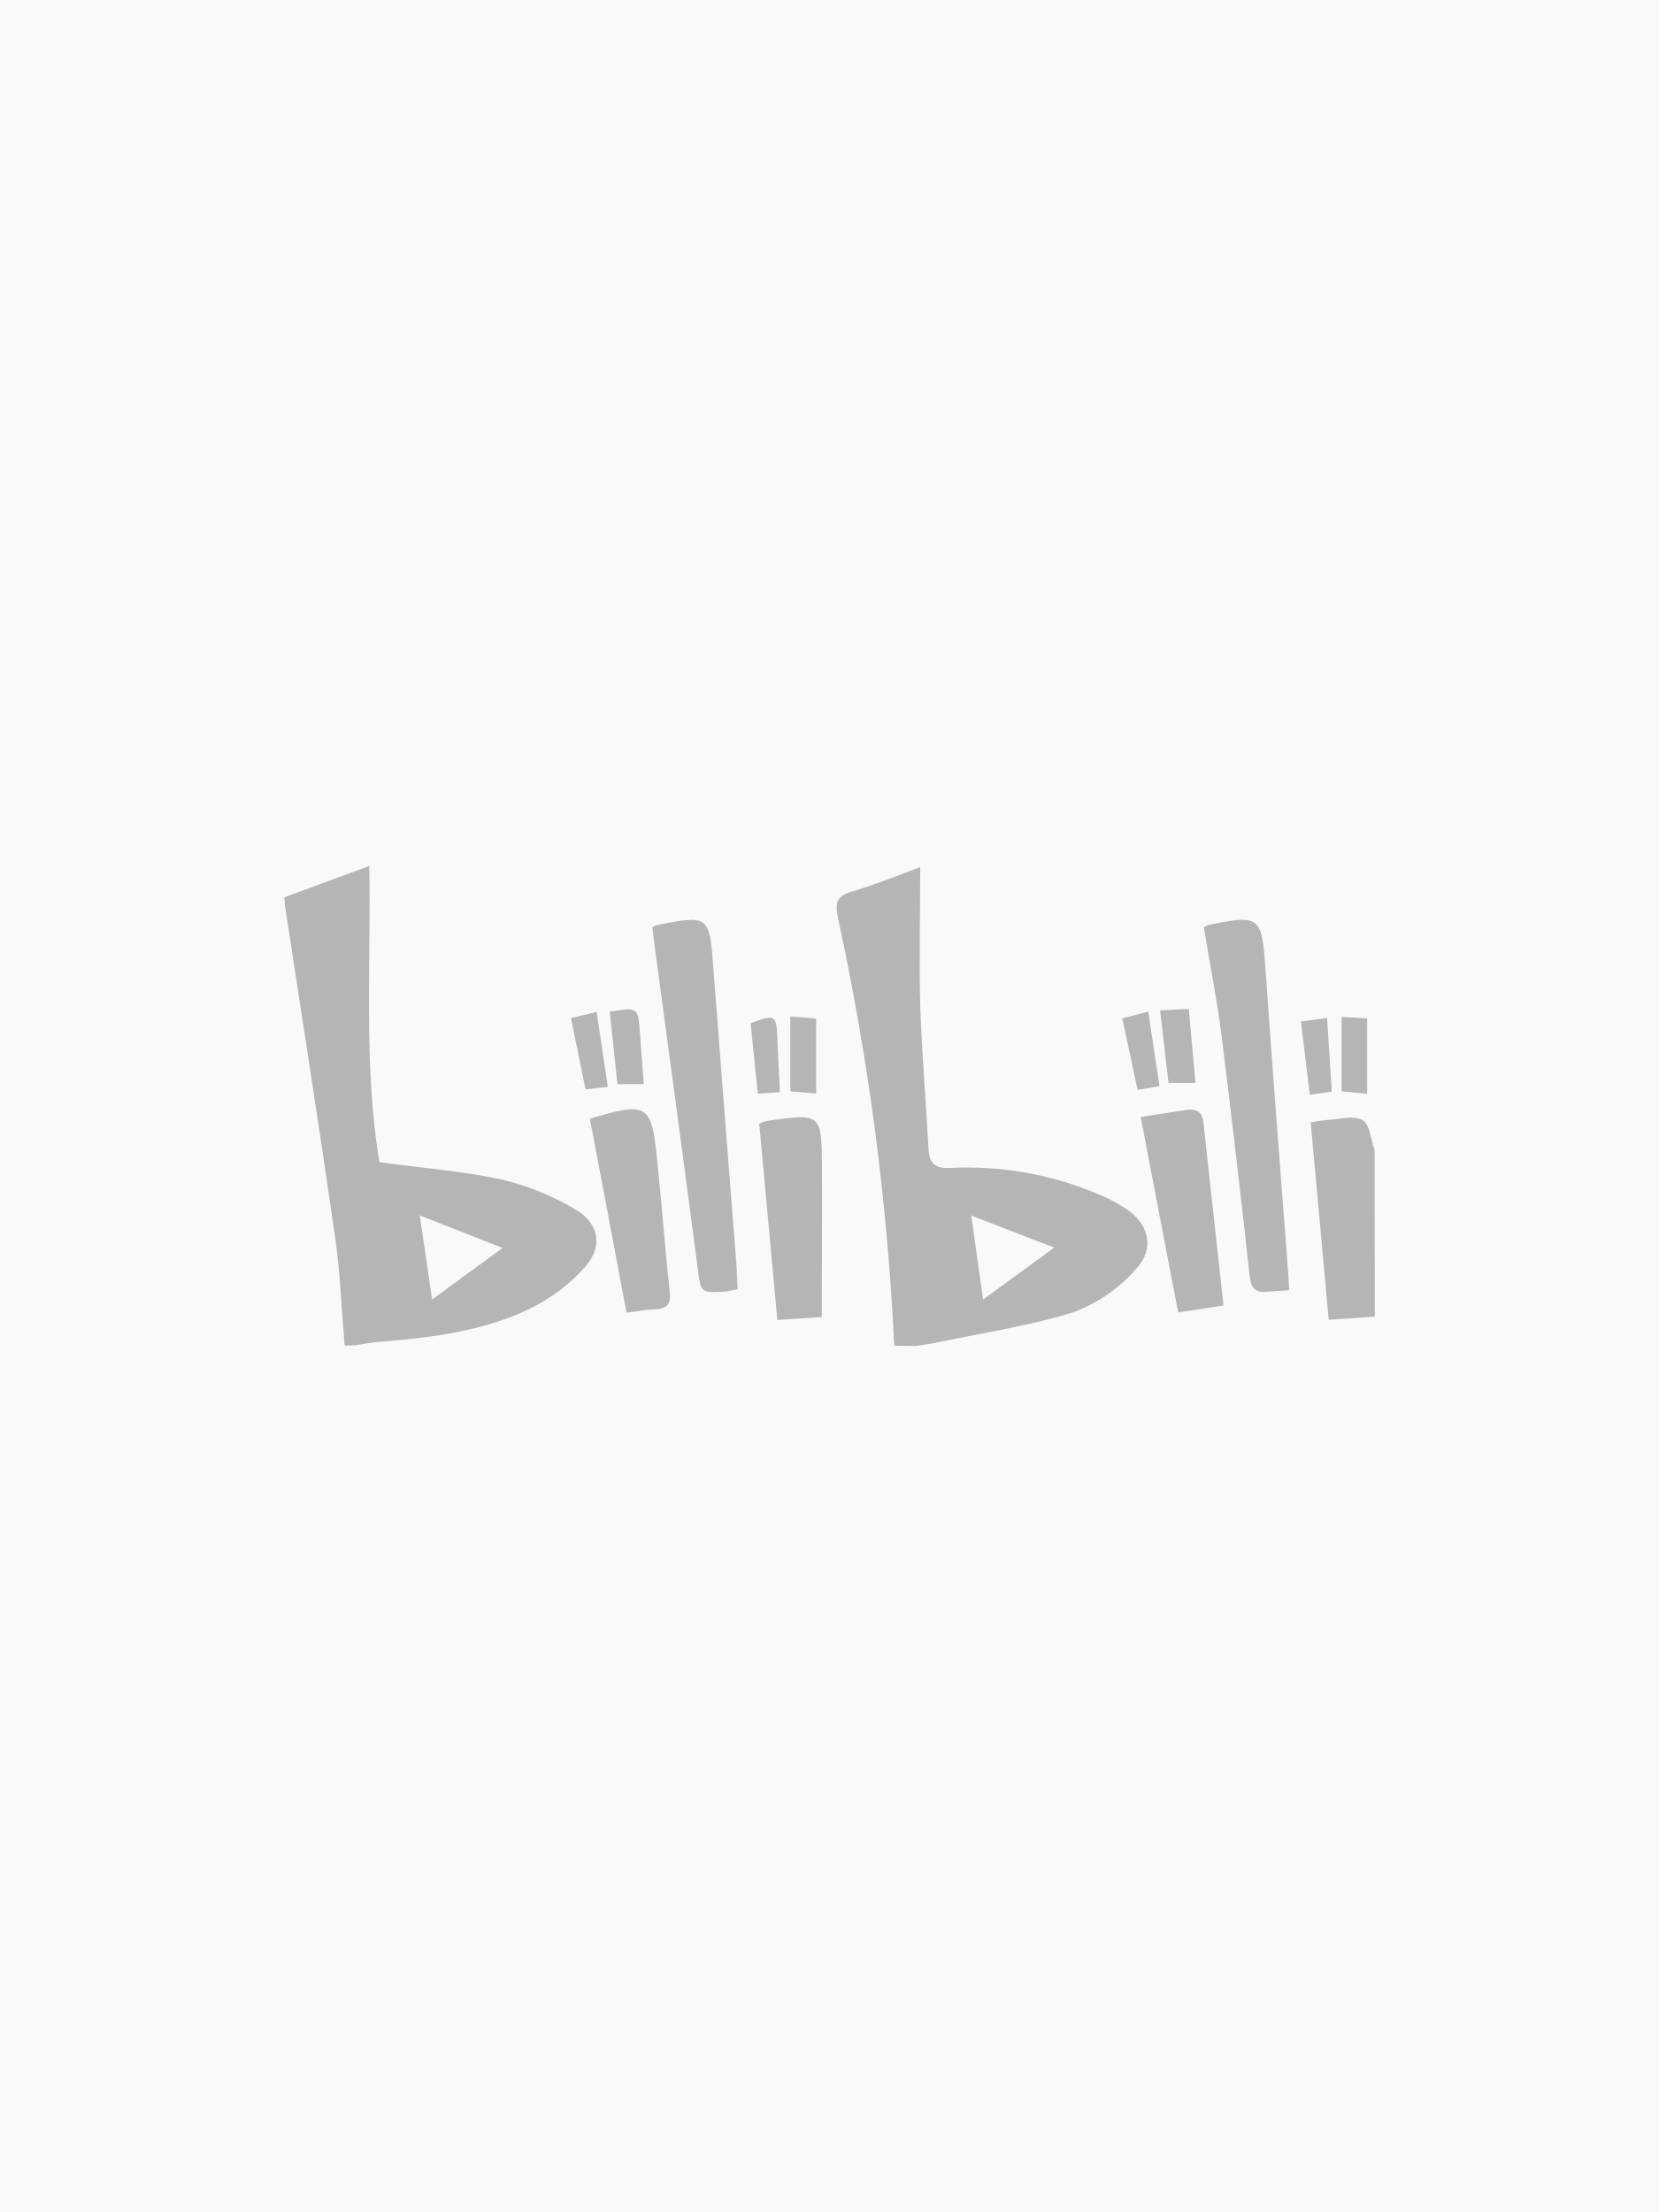
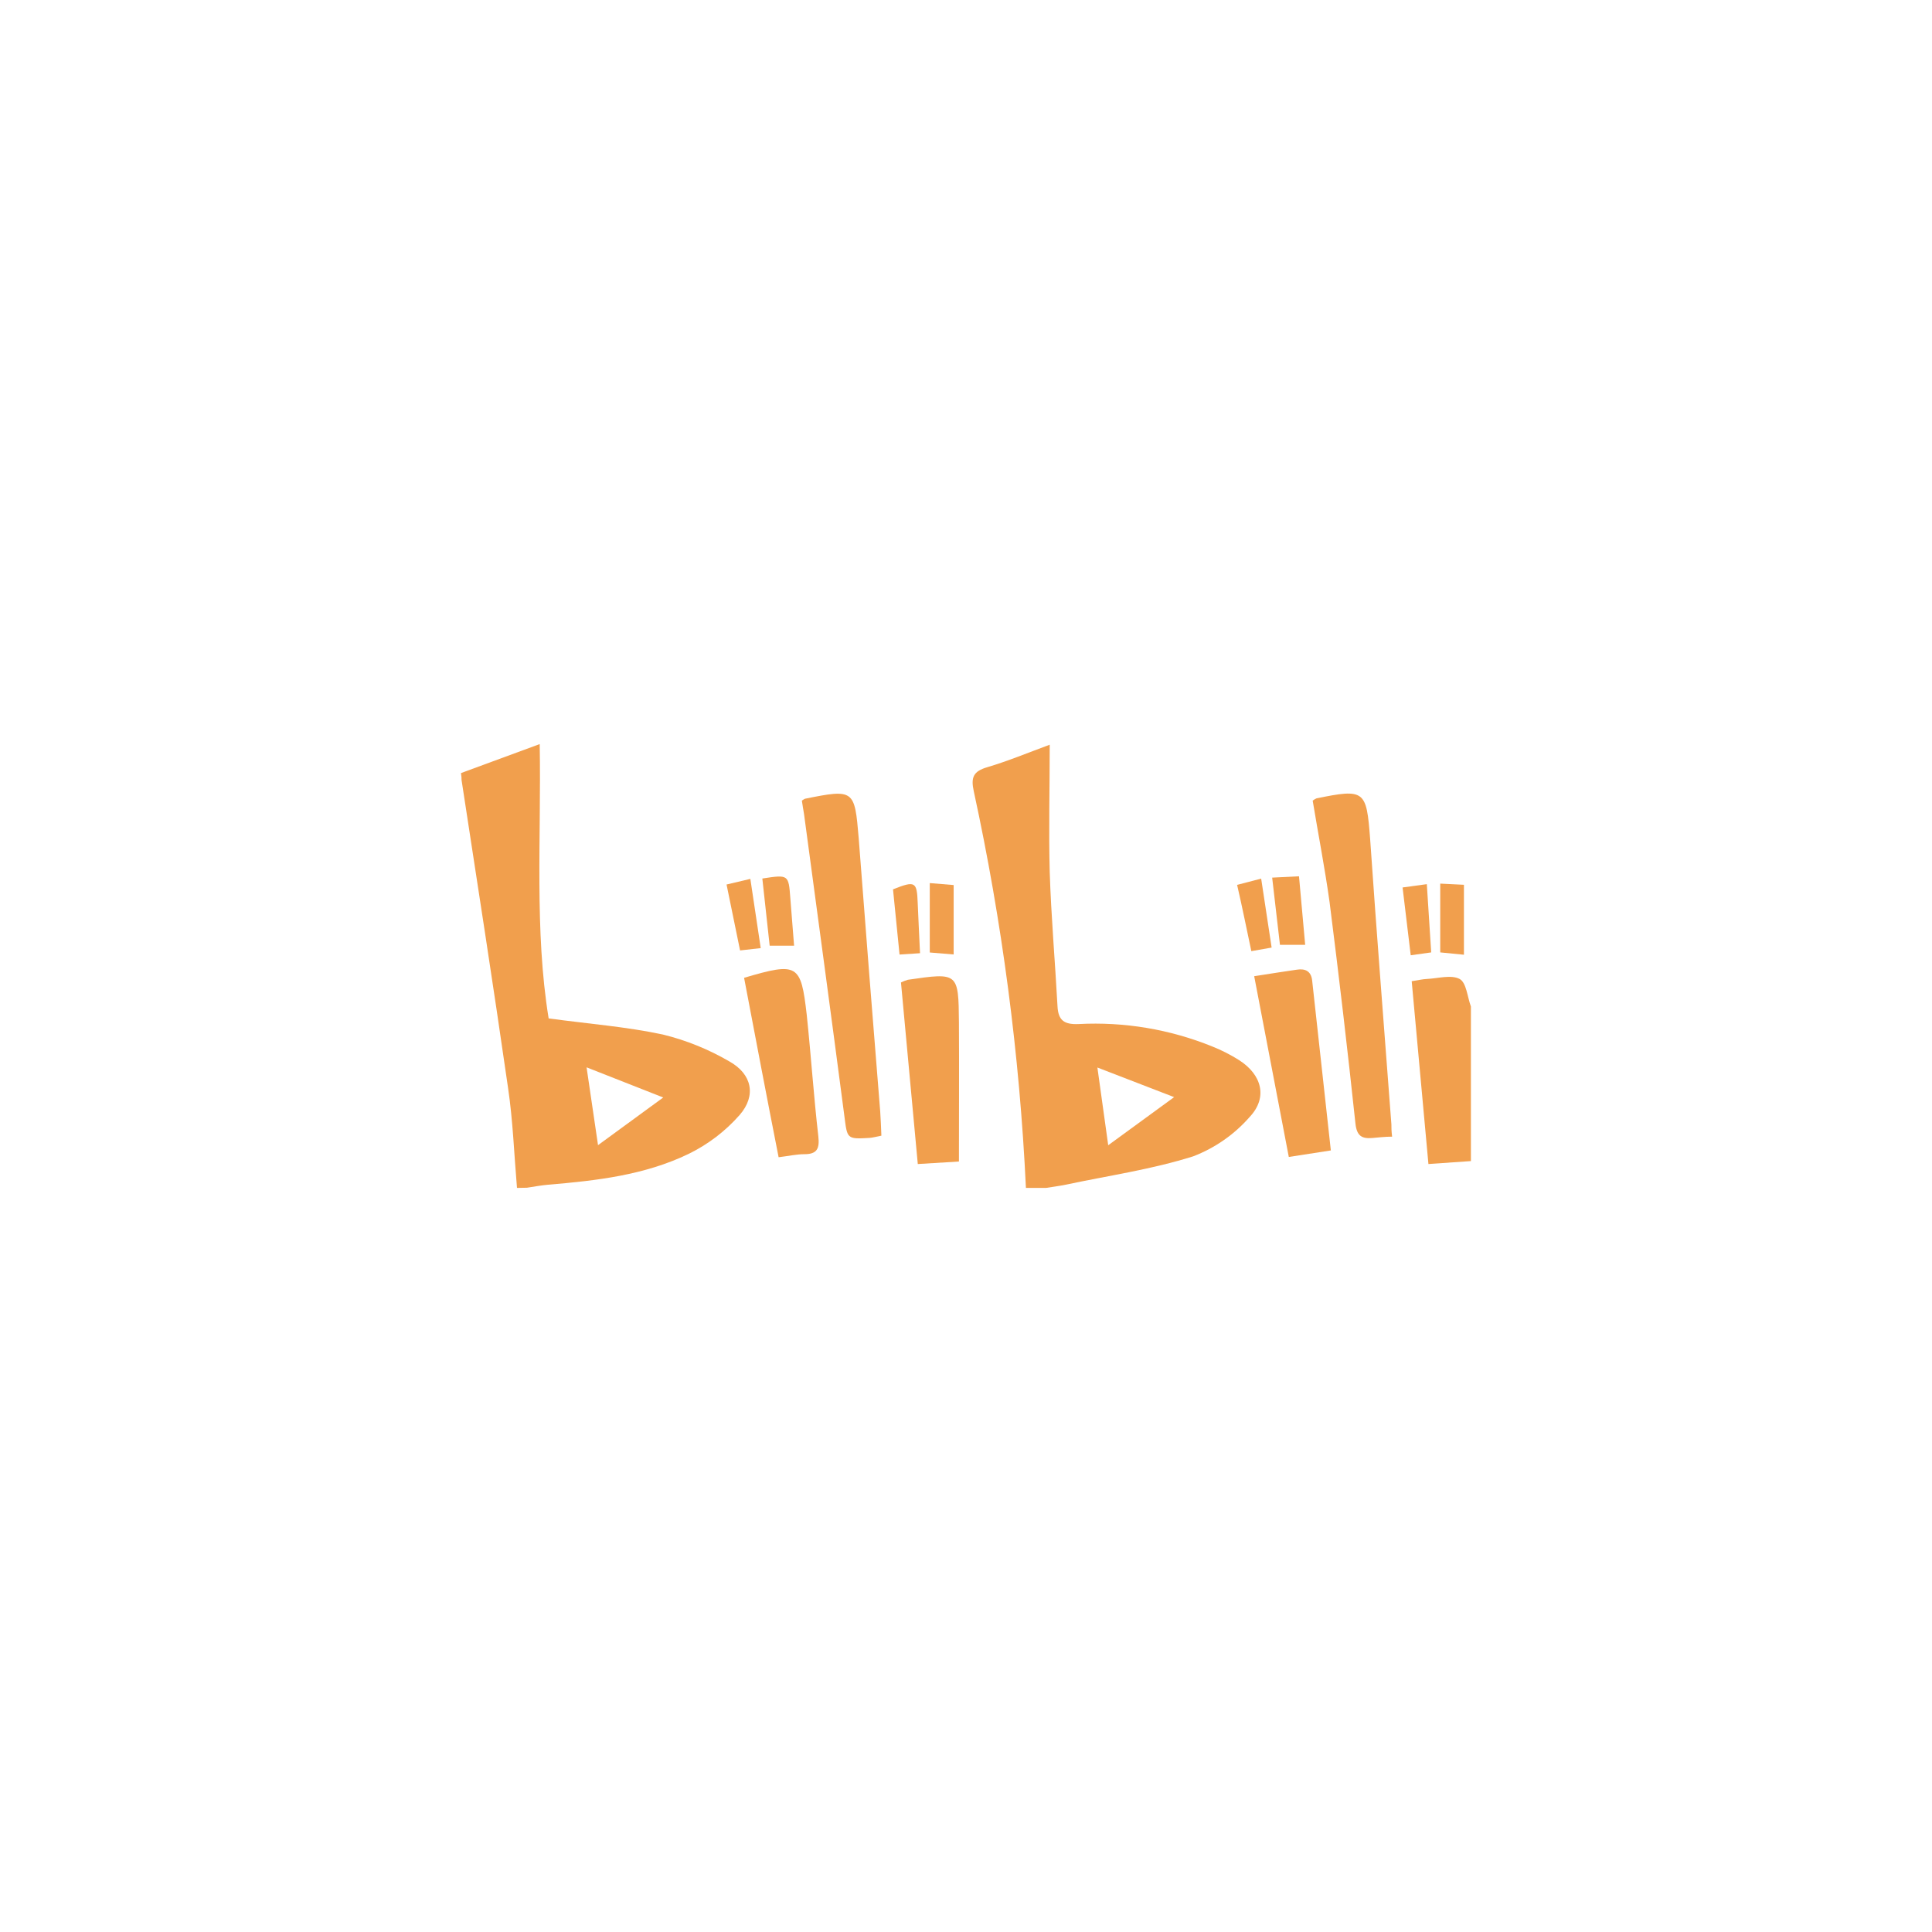
- <svg xmlns="http://www.w3.org/2000/svg" width="3in" height="4in" viewBox="0 0 216 288">
+ <svg xmlns="http://www.w3.org/2000/svg" width="3in" height="3in" viewBox="0 0 216 216">
  <defs>
    <style>
      .cls-1 {
-         fill: #f9f9f9;
-       }
- 
-       .cls-2 {
-         fill: #b5b5b5;
+         fill: #f19f4d;
      }
    </style>
  </defs>
  <g id="Layer_4" data-name="Layer 4">
-     <rect class="cls-1" width="216" height="288" />
    <g>
-       <path class="cls-2" d="M44.87,175.2c-.4-4.69-.57-9.42-1.23-14.07-2.08-14.45-4.35-28.87-6.55-43.3,0-.22,0-.46-.07-1l11.06-4.08c.23,13.23-.75,26.21,1.32,38.57,5.66.76,10.92,1.17,16,2.27a34.25,34.25,0,0,1,9.35,3.78c3.19,1.77,3.85,4.8,1.46,7.55a23.25,23.25,0,0,1-7.2,5.46c-6.18,3-13,3.79-19.75,4.34-1,.08-2,.28-3,.43Zm20.57-12.72-10.78-4.23,1.6,10.94Z" />
-       <path class="cls-2" d="M116.43,175.2a337.62,337.62,0,0,0-7.34-55.76c-.42-2-.07-2.81,1.88-3.38,2.93-.87,5.76-2,8.84-3.16,0,6.13-.15,12,0,17.88.2,6.27.75,12.53,1.08,18.8.11,2,.93,2.61,3,2.48a43.69,43.69,0,0,1,18.72,3.26,21.32,21.32,0,0,1,3.78,1.92c3.19,2,4.06,5.24,1.51,8a20.14,20.14,0,0,1-8,5.56c-5.81,1.84-11.93,2.72-17.92,4-.91.19-1.84.3-2.76.45Zm11.56-6,9.27-6.76-10.79-4.17C127,162.24,127.47,165.47,128,169.2Z" />
-       <path class="cls-2" d="M179,171.42l-6,.42c-.79-8.64-1.56-17.11-2.35-25.7a21.33,21.33,0,0,1,2.12-.32c1.57-.08,3.43-.63,4.62,0,.95.52,1.08,2.53,1.58,3.87Z" />
-       <path class="cls-2" d="M84.93,120.75a3.76,3.76,0,0,1,.44-.27c6.9-1.39,7-1.31,7.5,5.48q1.48,19.26,3,38.51c.08,1.09.11,2.18.17,3.38-.64.12-1.16.28-1.68.32-3.21.18-3.11.12-3.53-3.09-1.84-14.16-3.77-28.31-5.67-42.45C85.11,122,85,121.4,84.93,120.75Z" />
-       <path class="cls-2" d="M156.74,120.75a2.58,2.58,0,0,1,.53-.31c6.8-1.4,7-1.13,7.49,5.65.92,13.4,2,26.79,3,40.18,0,.46.05.92.1,1.72-1,.07-1.9.11-2.8.19-1.49.13-2.17-.31-2.35-2Q161,150.58,159.07,135C158.46,130.24,157.52,125.48,156.74,120.75Z" />
-       <path class="cls-2" d="M148.52,145.43c2.28-.35,4.13-.65,6-.92,1.2-.18,2,.23,2.15,1.53.88,7.93,1.75,15.86,2.63,23.93l-5.9.91C151.78,162.51,150.19,154.18,148.52,145.43Z" />
-       <path class="cls-2" d="M76.8,145.65c7.48-2.21,8-1.93,8.74,5.17.61,5.7,1,11.43,1.64,17.13.2,1.75-.21,2.48-2,2.54-1.09,0-2.17.24-3.61.42C80,162.47,78.41,154.12,76.8,145.65Z" />
-       <path class="cls-2" d="M107,171.48l-5.79.37c-.8-8.66-1.58-17.13-2.36-25.54a5.28,5.28,0,0,1,1-.37c7.08-1,7.12-1,7.17,6C107.05,158.39,107,164.81,107,171.48Z" />
-       <path class="cls-2" d="M106.26,142.38l-3.36-.28v-9.76l3.36.28Z" />
-       <path class="cls-2" d="M152.14,141l-1.1-9.45,3.74-.18c.3,3.26.57,6.34.87,9.63Z" />
-       <path class="cls-2" d="M83.83,141.15H80.39l-1-9.44c3.69-.57,3.69-.57,3.93,2.76C83.46,136.63,83.64,138.8,83.83,141.15Z" />
-       <path class="cls-2" d="M178,142.41l-3.33-.32v-9.68l3.33.17Z" />
-       <path class="cls-2" d="M149.49,131.71l1.48,9.7-2.85.5c-.67-3.11-1.32-6.12-2-9.31Z" />
-       <path class="cls-2" d="M74.34,132.55l3.34-.8,1.46,9.76-2.9.33Z" />
-       <path class="cls-2" d="M101.54,142.2l-2.88.19c-.33-3.21-.63-6.21-.93-9.17,3.15-1.19,3.37-1.06,3.48,1.9C101.3,137.37,101.42,139.62,101.54,142.2Z" />
-       <path class="cls-2" d="M169.38,133l3.4-.47c.21,3.22.41,6.3.62,9.6l-2.87.41C170.14,139.26,169.77,136.21,169.38,133Z" />
+       <path class="cls-1" d="M57.8,132.81c-.32-3.73-.45-7.49-1-11.19-1.65-11.49-3.45-23-5.2-34.43,0-.18,0-.36-.06-.76l8.8-3.24c.18,10.52-.6,20.84,1,30.67,4.5.61,8.69.93,12.76,1.8a28,28,0,0,1,7.43,3c2.54,1.41,3.06,3.82,1.16,6A18.26,18.26,0,0,1,77,129c-4.91,2.38-10.3,3-15.7,3.45-.8.07-1.59.22-2.39.34ZM74.15,122.7l-8.57-3.37,1.28,8.7Z" />
+       <path class="cls-1" d="M114.7,132.81a269.07,269.07,0,0,0-5.83-44.34c-.34-1.55-.06-2.23,1.49-2.69,2.33-.69,4.59-1.63,7-2.52,0,4.88-.12,9.56,0,14.23.16,5,.6,10,.87,15,.08,1.58.73,2.07,2.36,2A34.88,34.88,0,0,1,135.54,117a18.12,18.12,0,0,1,3,1.53c2.53,1.62,3.22,4.16,1.19,6.33a16,16,0,0,1-6.33,4.42c-4.62,1.46-9.49,2.16-14.25,3.17-.73.15-1.46.24-2.2.36Zm9.2-4.77,7.37-5.38-8.58-3.31Z" />
+       <path class="cls-1" d="M164.45,129.81l-4.75.33c-.63-6.87-1.25-13.6-1.87-20.44.73-.11,1.21-.23,1.69-.25,1.24-.06,2.72-.5,3.67,0,.76.42.86,2,1.26,3.08Z" />
+       <path class="cls-1" d="M89.65,89.51A2.59,2.59,0,0,1,90,89.3c5.49-1.11,5.55-1,6,4.36q1.17,15.32,2.41,30.62c.06.86.09,1.73.13,2.69-.5.09-.92.22-1.33.25-2.56.15-2.48.1-2.81-2.46-1.47-11.26-3-22.51-4.51-33.76C89.8,90.51,89.73,90,89.65,89.51Z" />
+       <path class="cls-1" d="M146.76,89.51a2.2,2.2,0,0,1,.42-.25c5.41-1.11,5.59-.89,6,4.5.73,10.65,1.58,21.3,2.38,31.95,0,.36,0,.73.08,1.37-.79,0-1.51.09-2.22.15-1.19.1-1.73-.25-1.88-1.62q-1.32-12.37-2.89-24.74C148.12,97.05,147.38,93.27,146.76,89.51Z" />
+       <path class="cls-1" d="M140.22,109.14c1.82-.28,3.29-.52,4.77-.73.95-.15,1.6.18,1.71,1.21.69,6.31,1.38,12.62,2.09,19l-4.7.73C142.82,122.72,141.55,116.09,140.22,109.14Z" />
+       <path class="cls-1" d="M83.19,109.32c6-1.77,6.35-1.54,7,4.1.48,4.54.78,9.09,1.3,13.62.16,1.4-.16,2-1.56,2-.87,0-1.73.2-2.88.34C85.73,122.69,84.47,116.05,83.19,109.32Z" />
+       <path class="cls-1" d="M107.21,129.86l-4.6.28c-.64-6.88-1.26-13.62-1.88-20.3a4.66,4.66,0,0,1,.77-.3c5.64-.82,5.66-.82,5.71,4.79C107.24,119.44,107.21,124.55,107.21,129.86Z" />
+       <path class="cls-1" d="M106.62,106.71l-2.67-.22V98.73l2.67.22Z" />
+       <path class="cls-1" d="M143.1,105.63l-.87-7.51,3-.15.69,7.66Z" />
+       <path class="cls-1" d="M88.78,105.73H86.05l-.82-7.51c2.94-.45,2.93-.44,3.13,2.2C88.49,102.14,88.63,103.86,88.78,105.73Z" />
+       <path class="cls-1" d="M163.67,106.74l-2.65-.26V98.79l2.65.13Z" />
+       <path class="cls-1" d="M141,98.23l1.17,7.71-2.27.4c-.53-2.48-1-4.87-1.59-7.41Z" />
+       <path class="cls-1" d="M81.23,98.89l2.66-.63L85.05,106l-2.31.26Z" />
+       <path class="cls-1" d="M102.86,106.57l-2.29.15-.73-7.29c2.5-1,2.67-.84,2.76,1.51C102.67,102.73,102.77,104.52,102.86,106.57Z" />
+       <path class="cls-1" d="M156.81,99.22l2.71-.37c.16,2.56.32,5,.49,7.63l-2.29.32Z" />
    </g>
  </g>
</svg>
